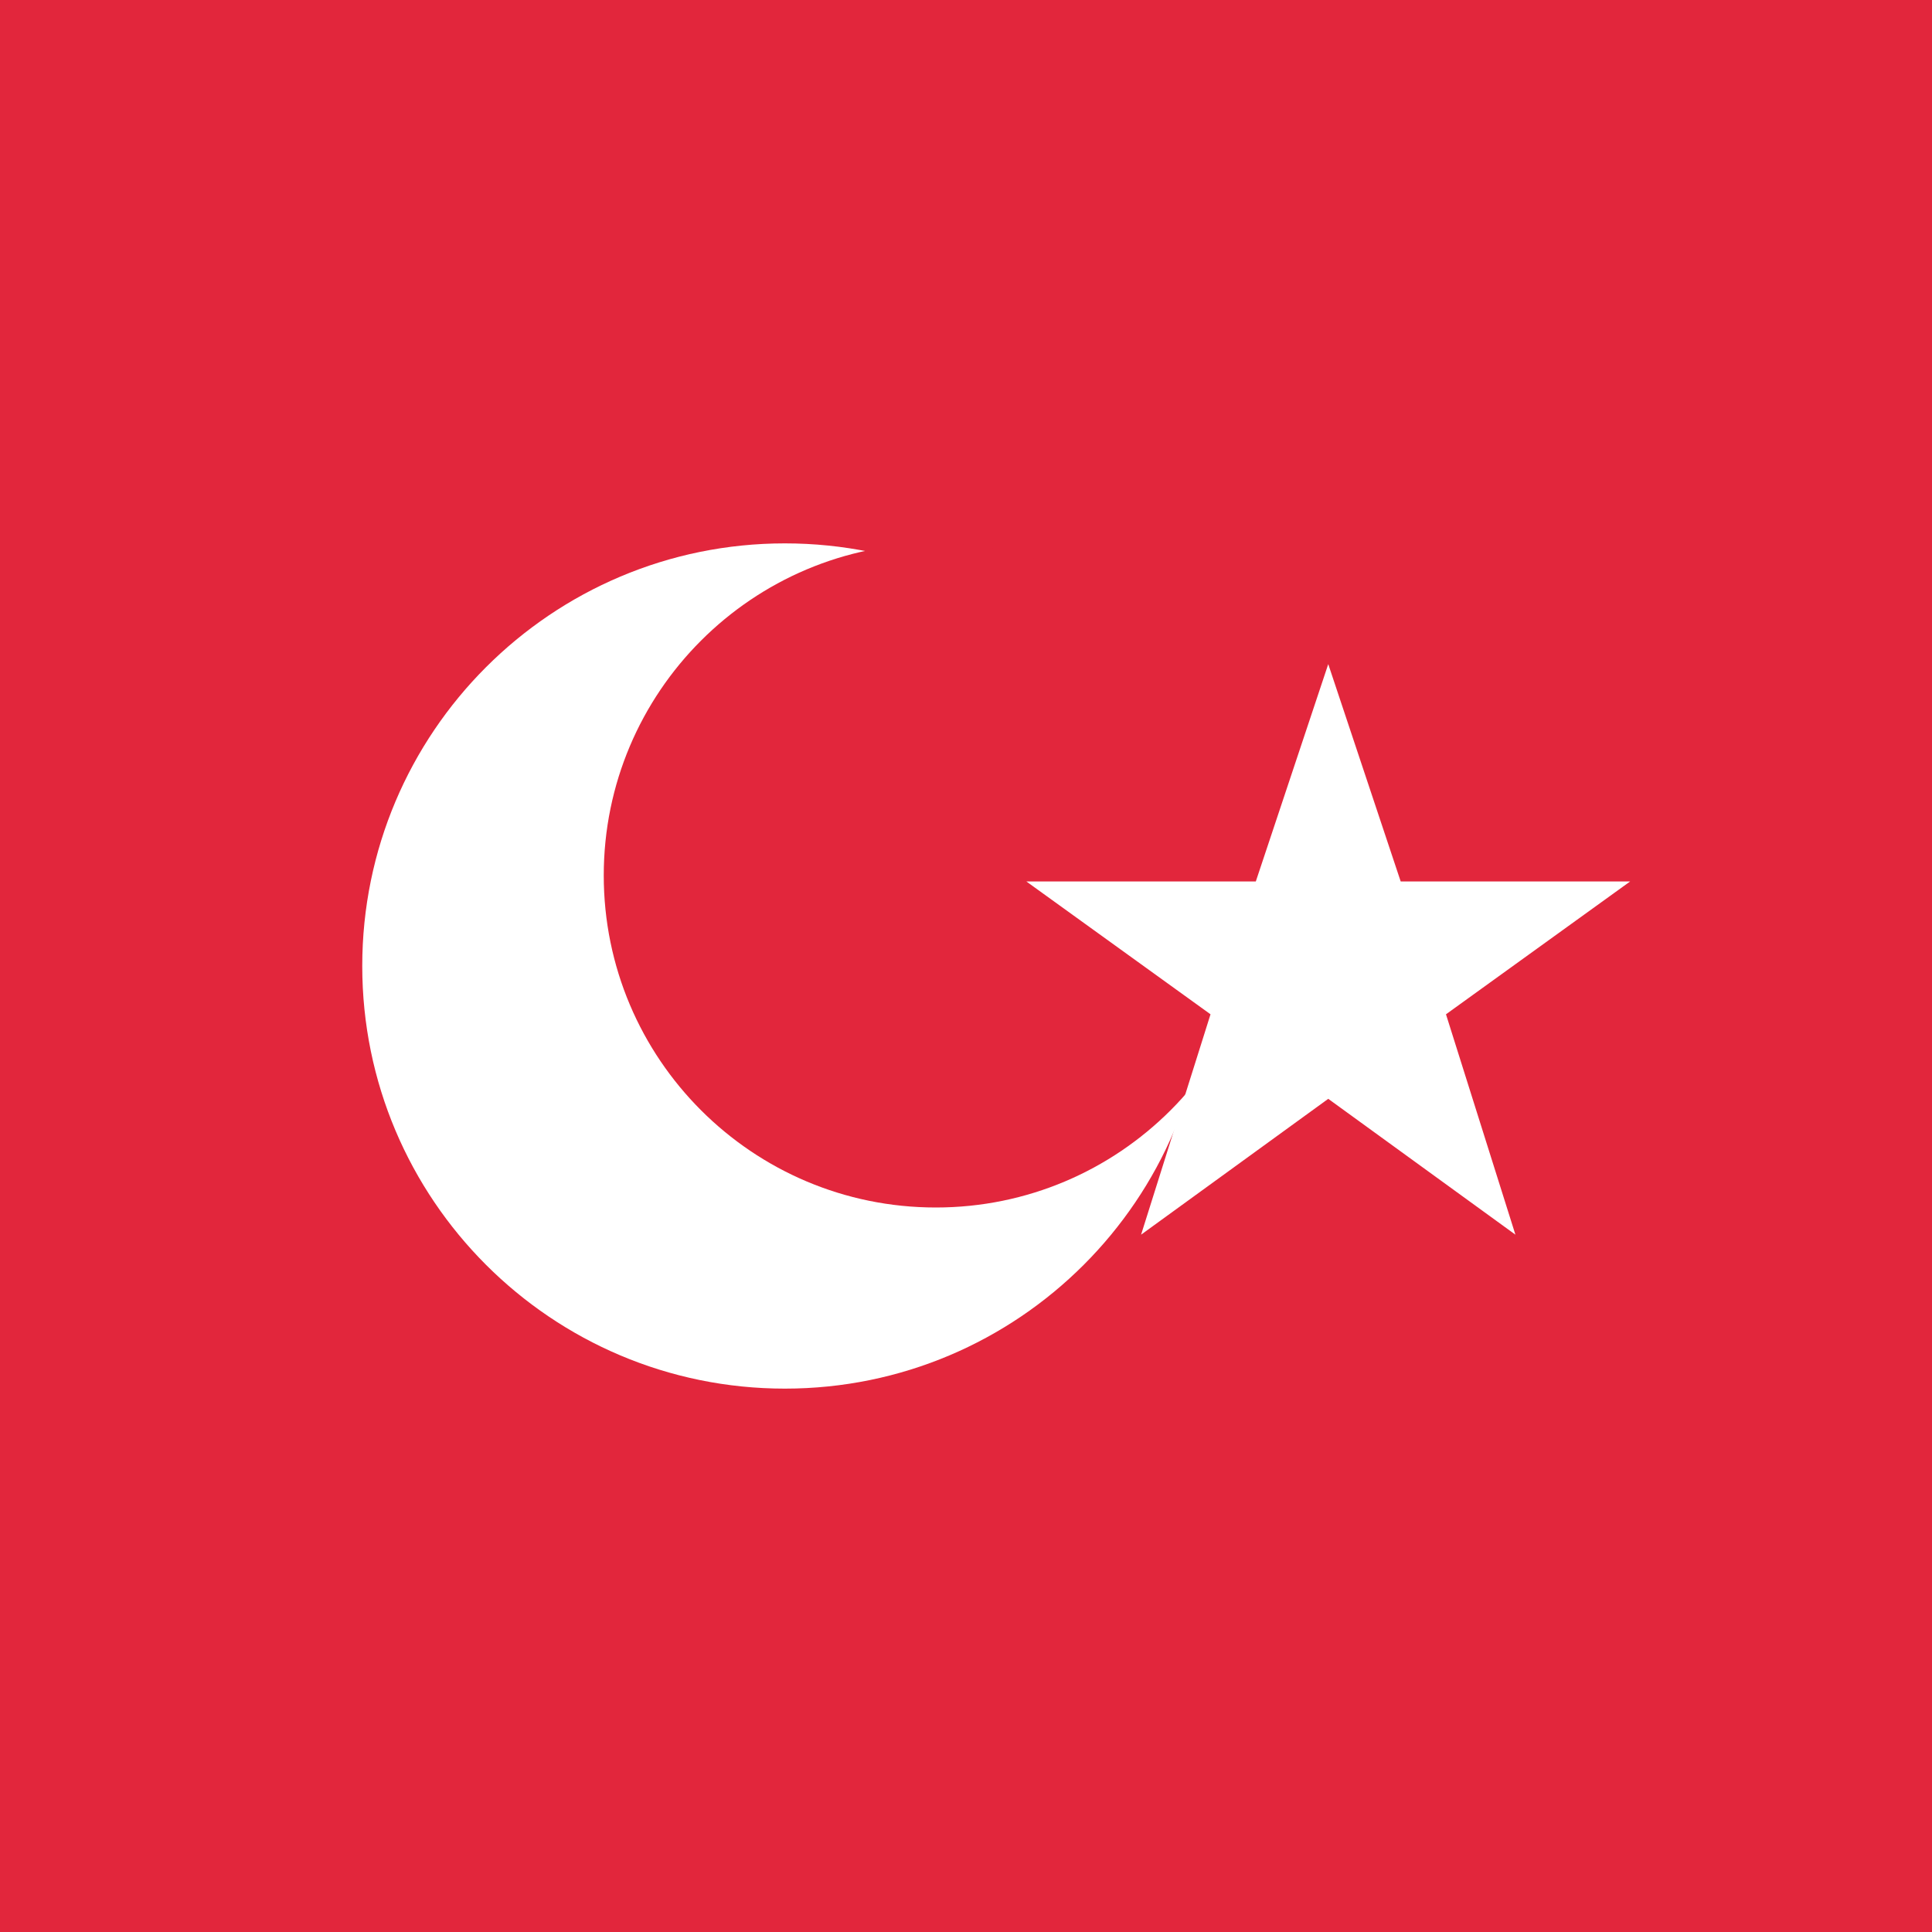
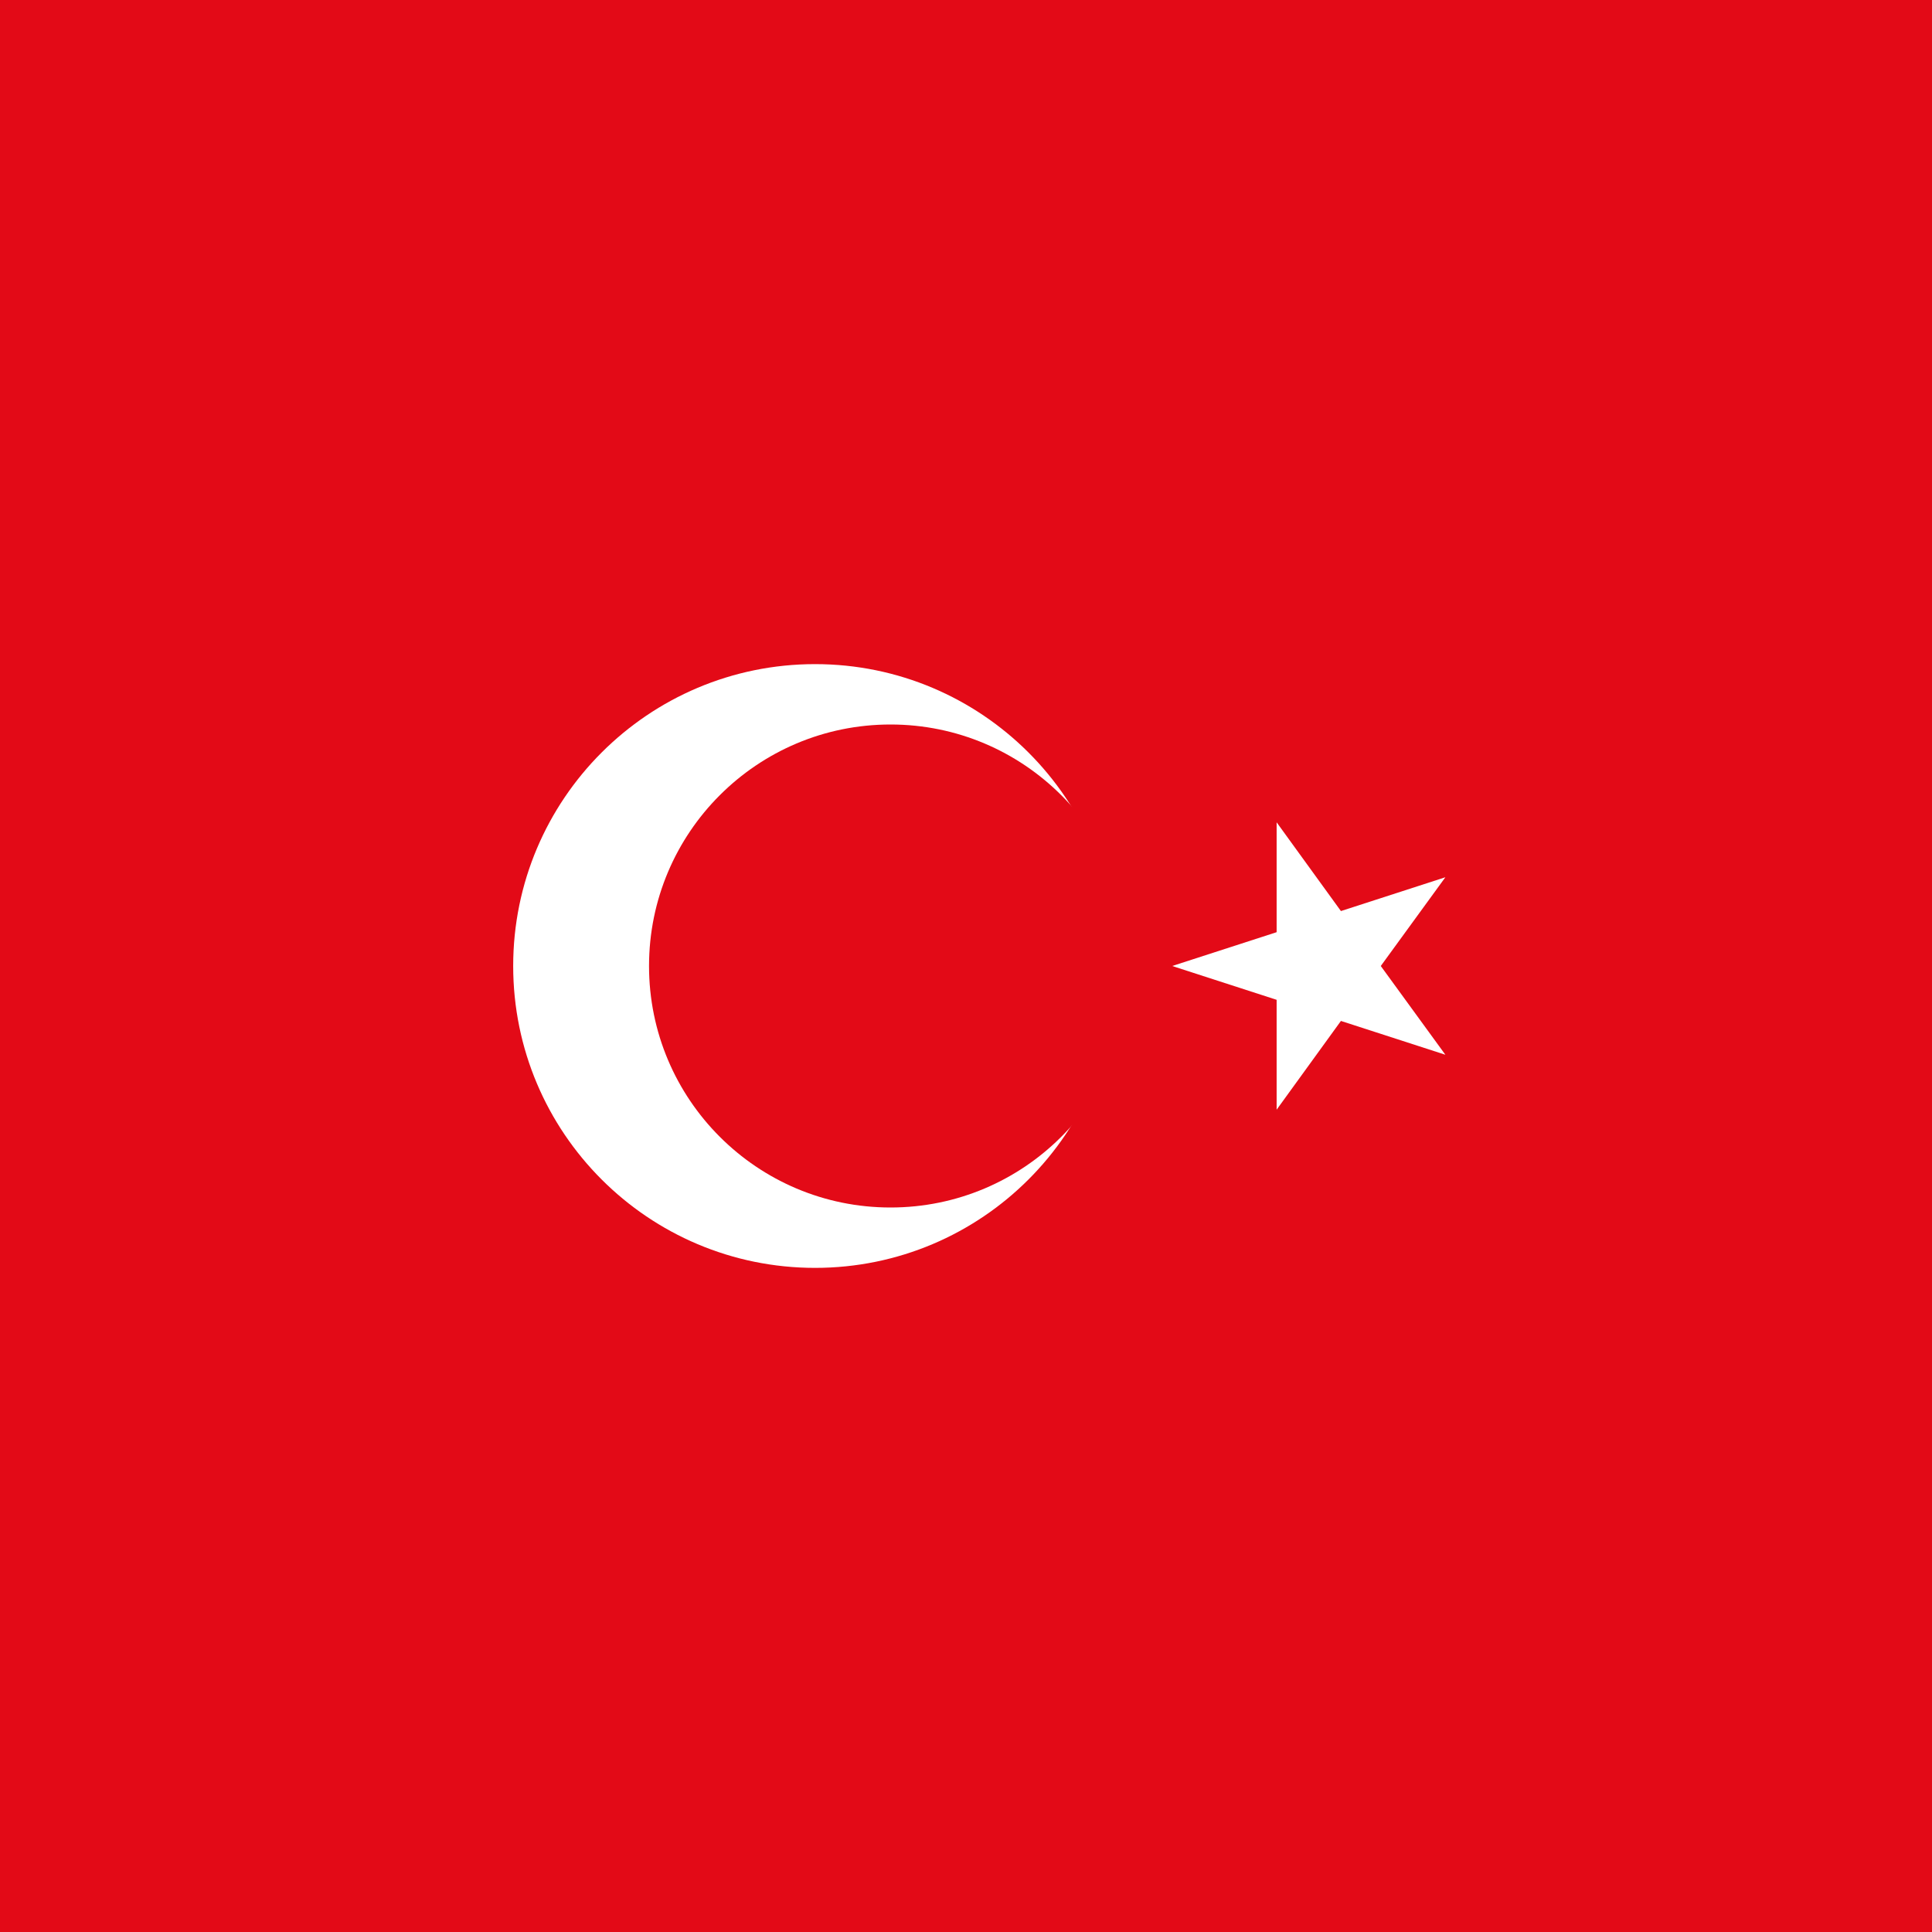
<svg xmlns="http://www.w3.org/2000/svg" viewBox="0 0 64 64">
-   <path fill="#e2263c" d="M0 0h64v64H0z" />
-   <circle cx="26" cy="32" r="14" fill="#fff" />
-   <circle cx="31" cy="29" r="11" fill="#e2263c" />
-   <path fill="#fff" d="m44 22 2.4 7.2H54l-6.1 4.4 2.3 7.3-6.2-4.5-6.2 4.5 2.3-7.3-6.1-4.4h7.6z" />
+   <path fill="#e30a17" d="M0 0h64v64H0z" />
+   <circle cx="27" cy="32" r="10.0" fill="#fff" />
+   <circle cx="29.50" cy="32" r="8.0" fill="#e30a17" />
+   <path fill="#fff" d="M38.83,32.00 L42.29,30.88 L42.29,27.24 L44.42,30.18 L47.88,29.06 L45.74,32.00 L47.88,34.94 L44.42,33.82 L42.29,36.76 L42.29,33.12Z" />
</svg>
